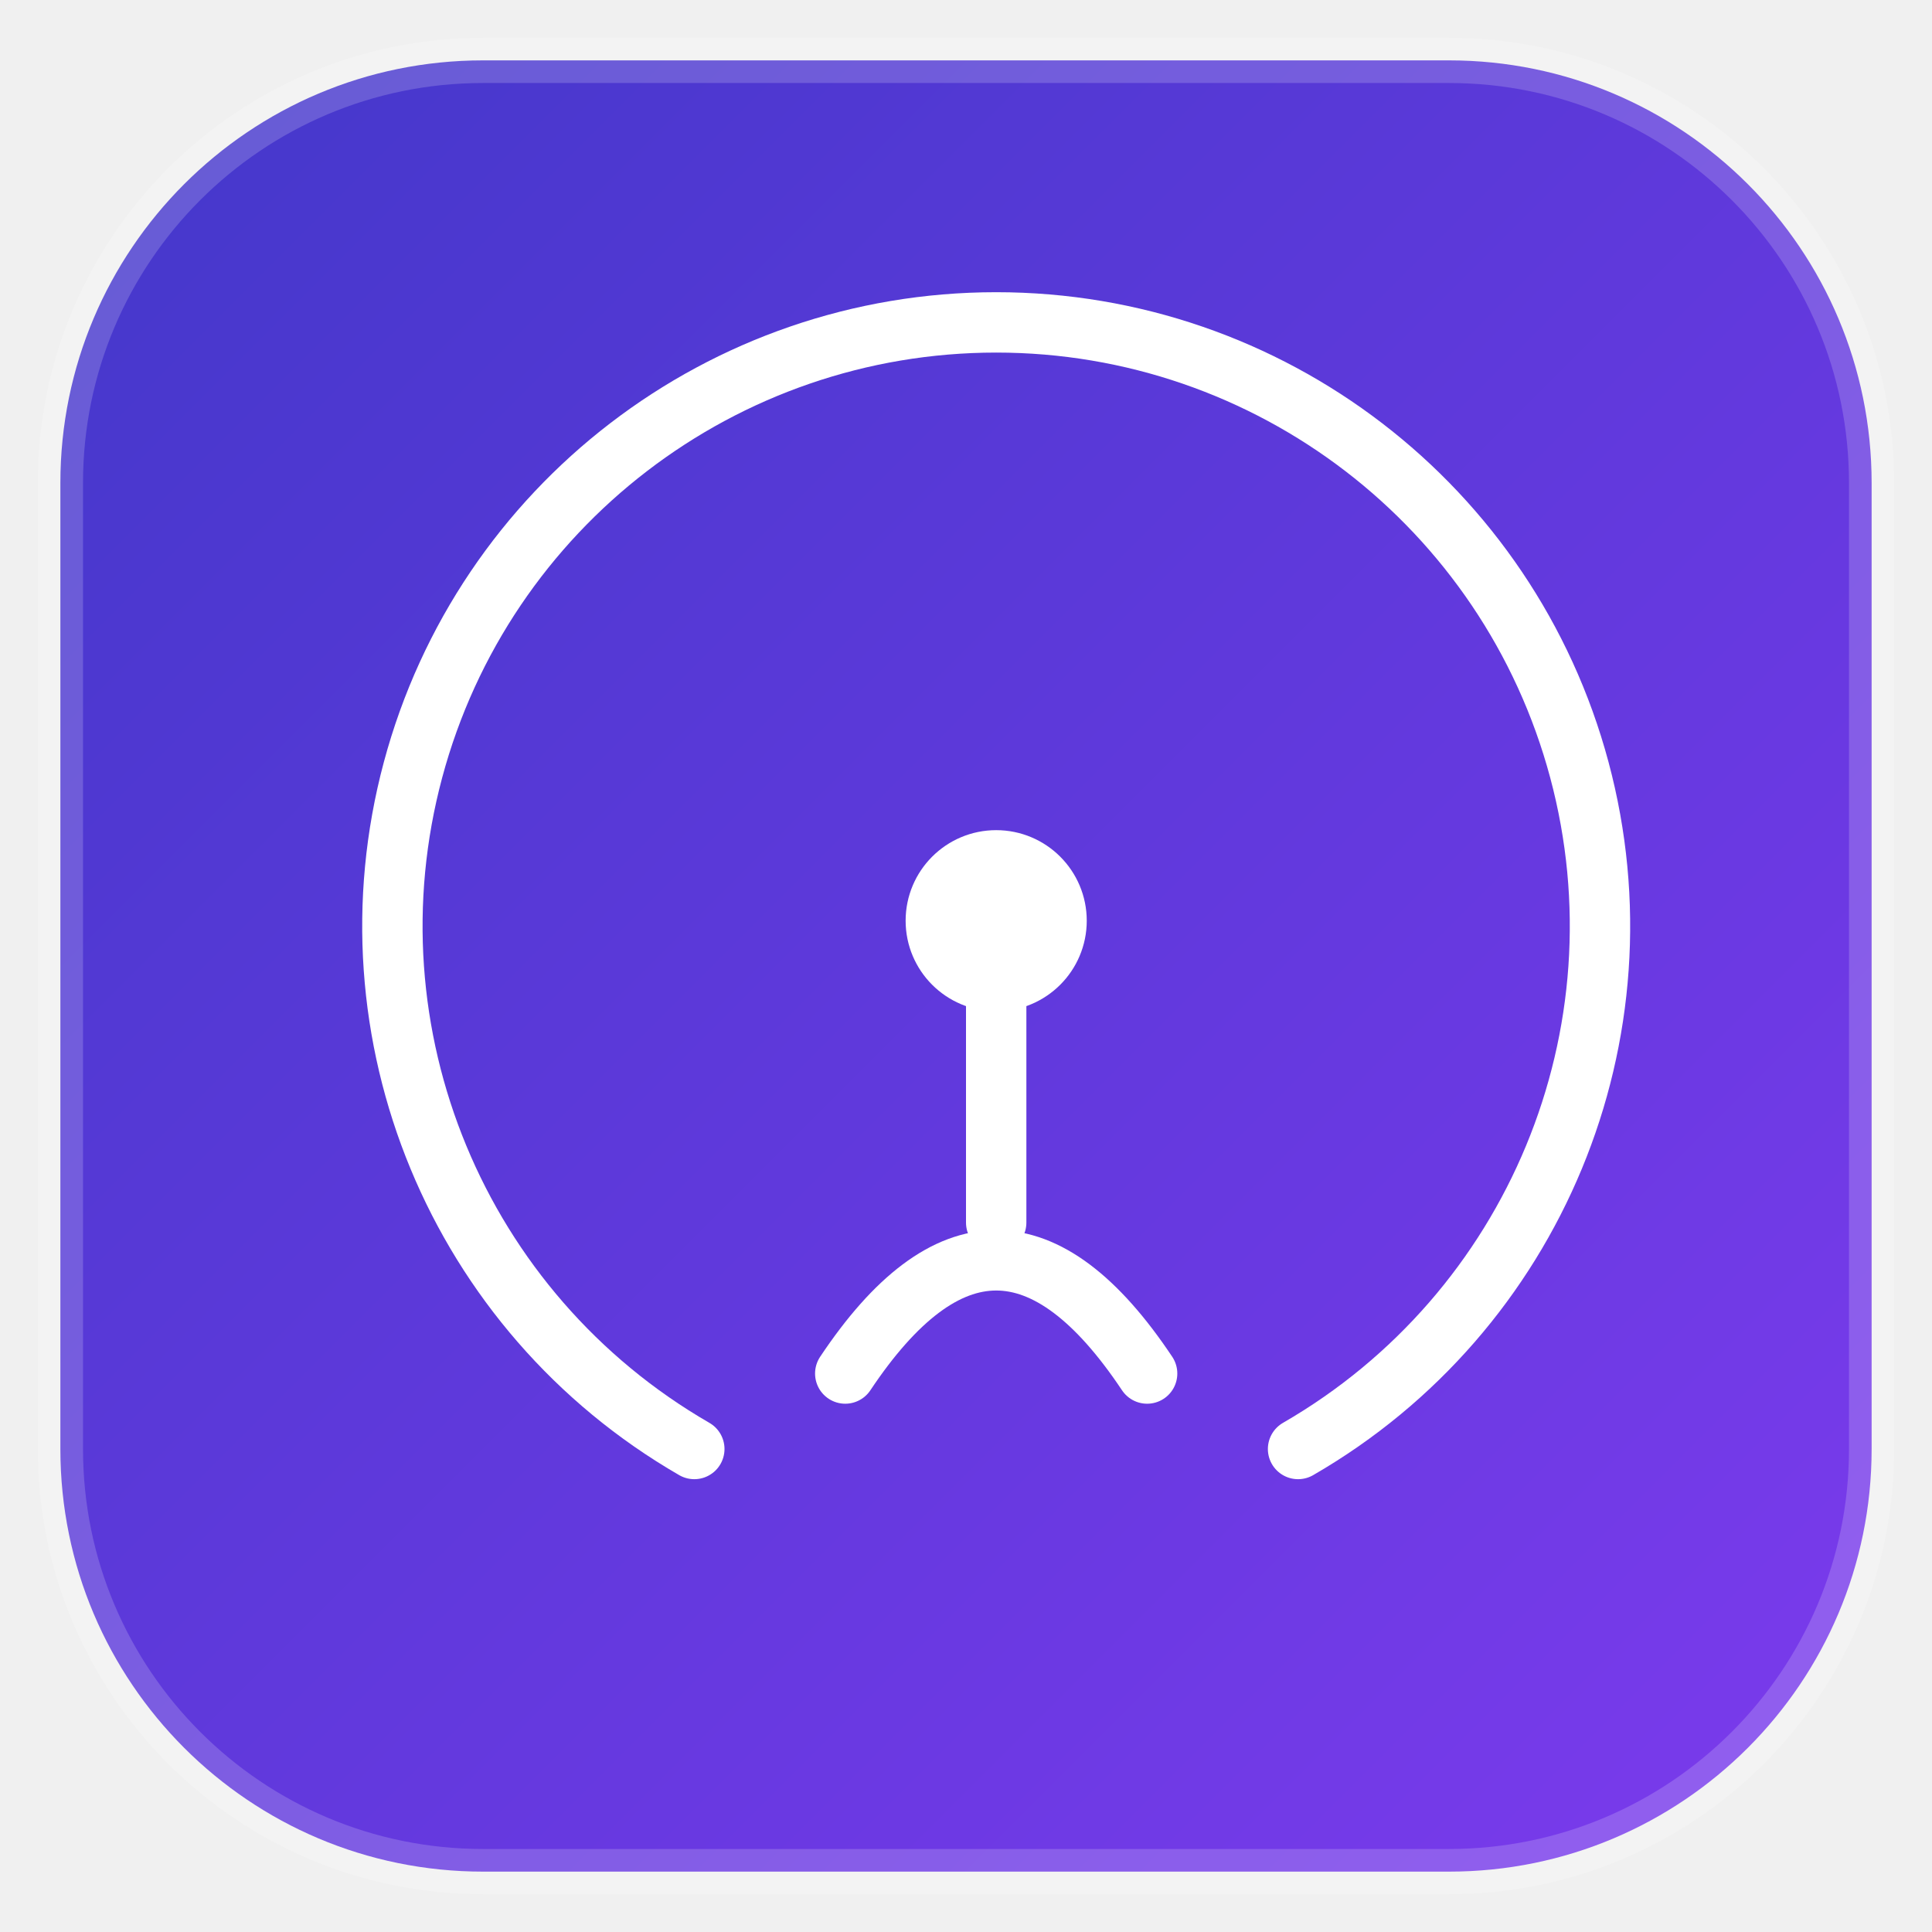
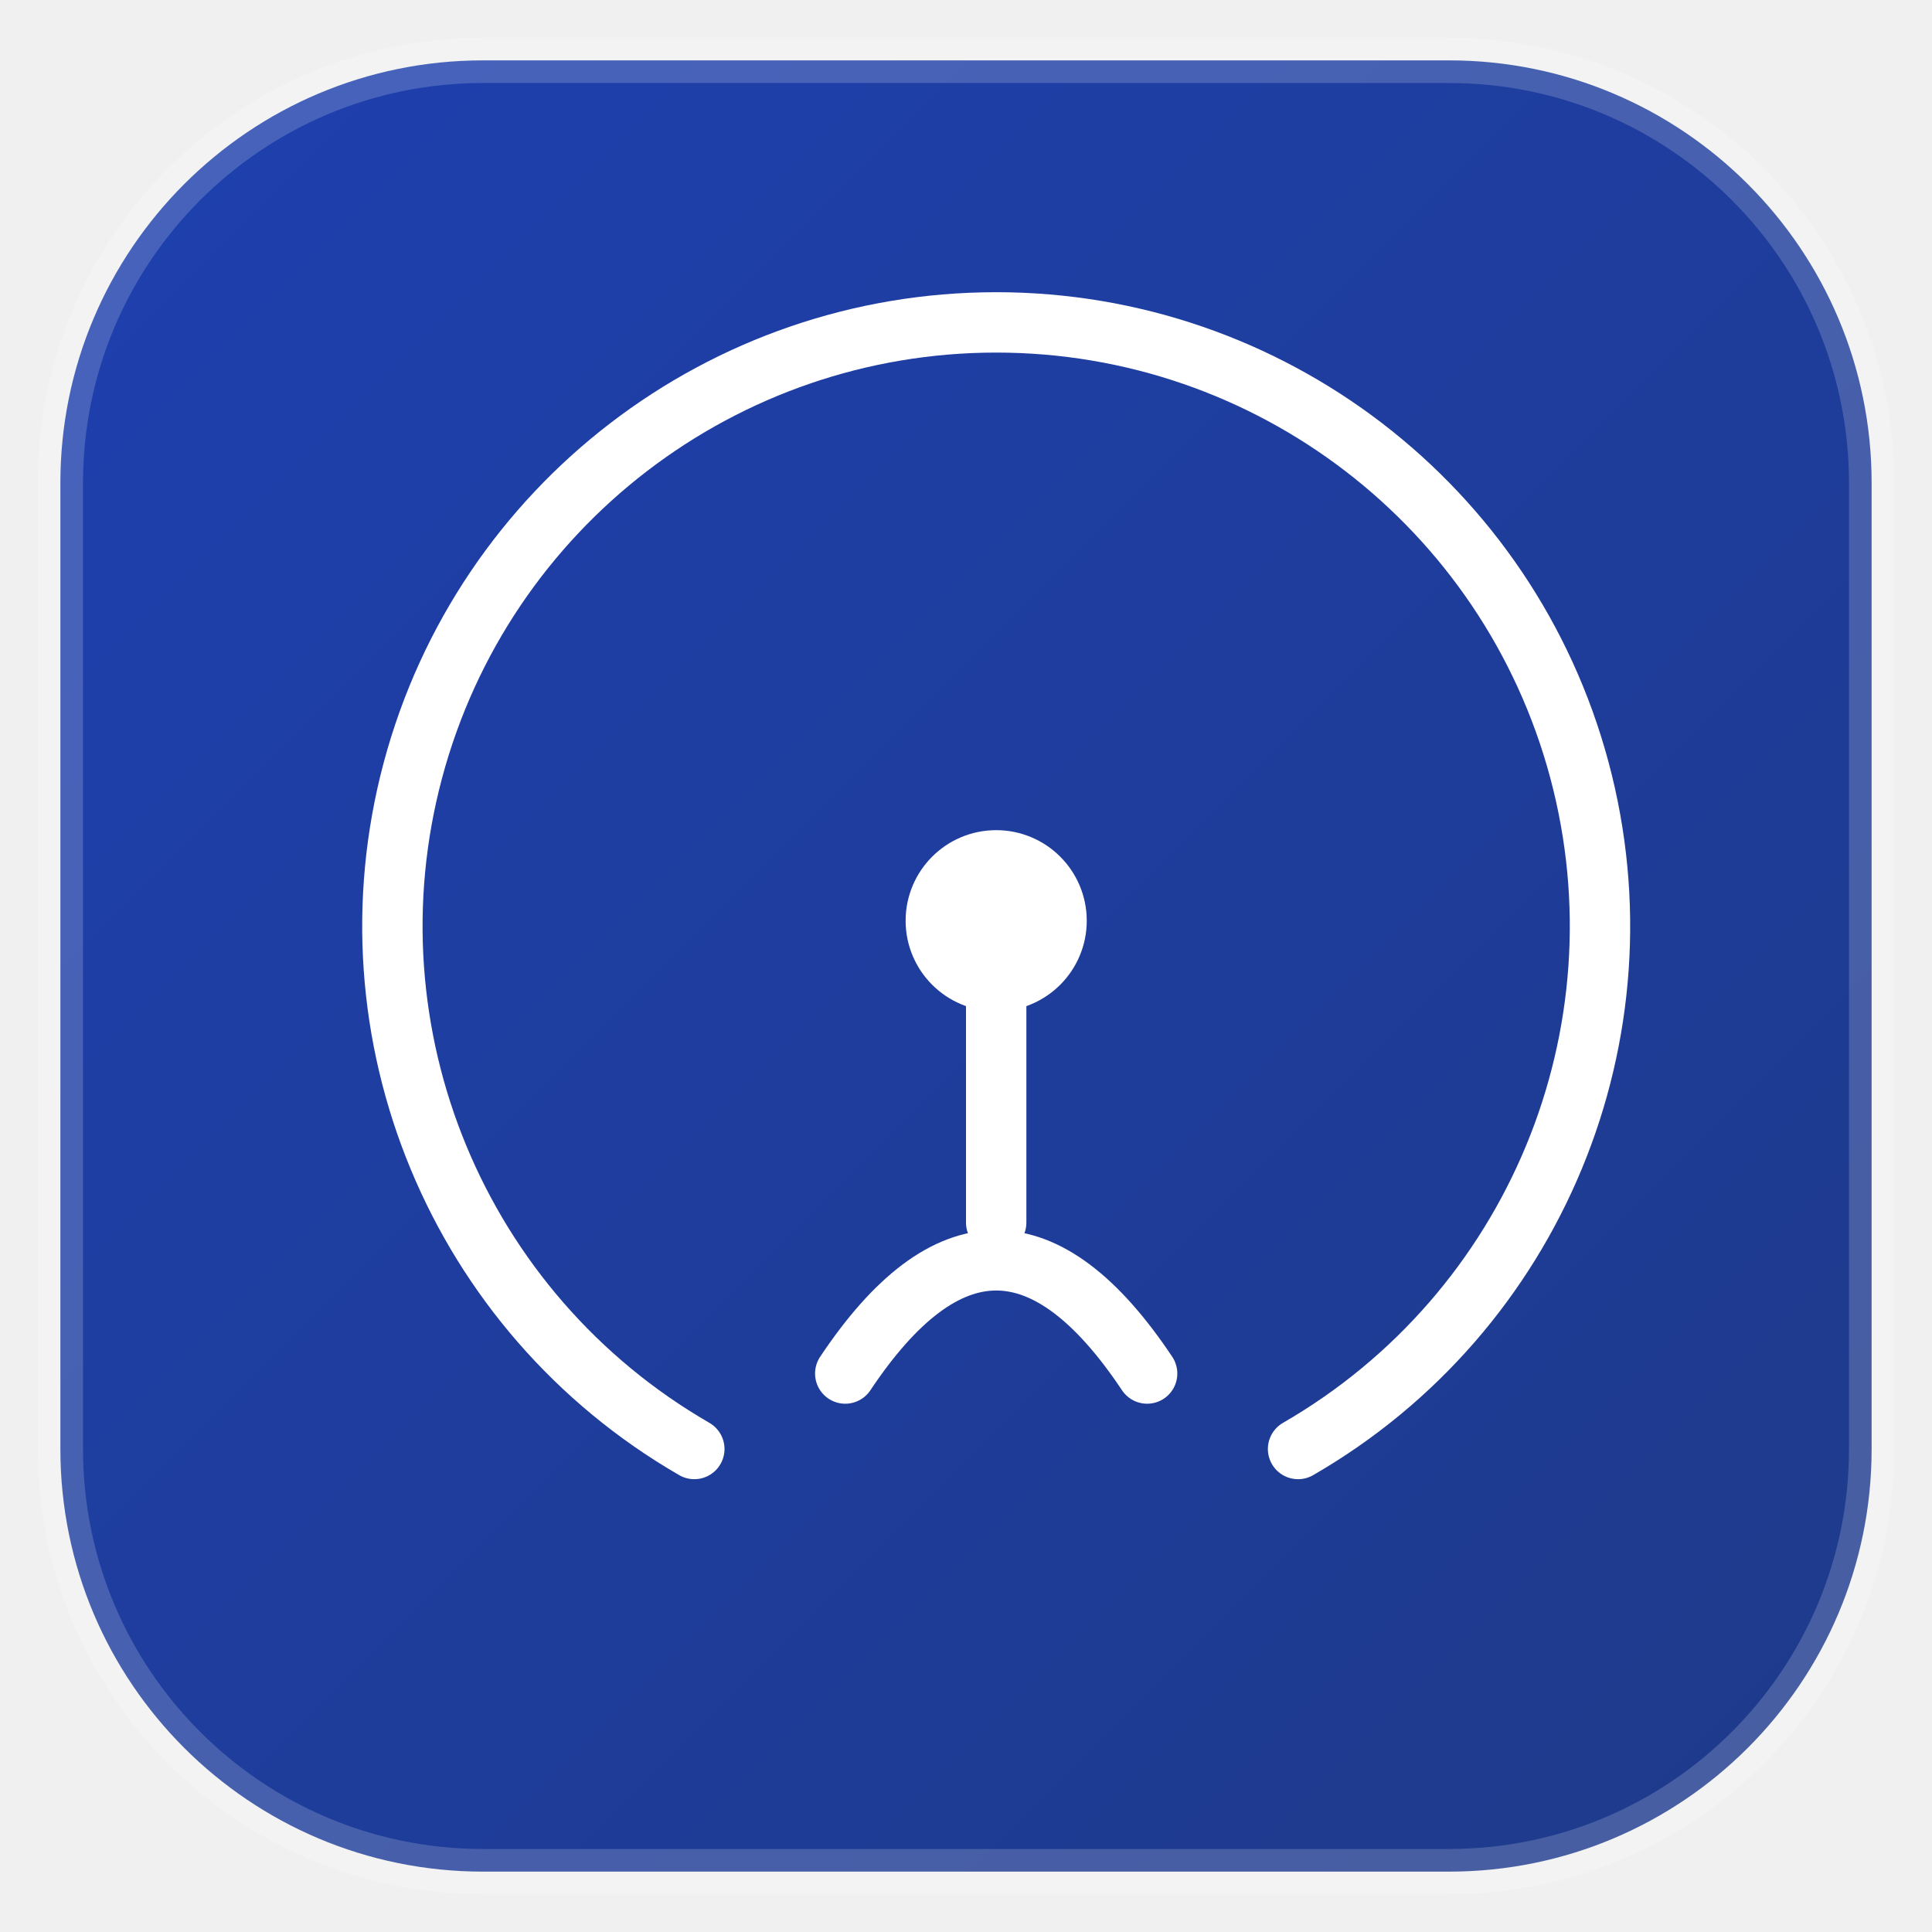
<svg xmlns="http://www.w3.org/2000/svg" viewBox="0 0 64 64" width="64" height="64">
  <defs>
    <linearGradient id="bg-grad" x1="0%" y1="0%" x2="100%" y2="100%">
-       <stop offset="0%" stop-color="#4338ca" />
-       <stop offset="100%" stop-color="#7c3aed" />
+       <stop offset="0%" stop-color="#1E40AF" />
+       <stop offset="100%" stop-color="#1E3A8A" />
    </linearGradient>
  </defs>
  <rect x="2" y="2" width="60" height="60" rx="14" ry="14" fill="url(#bg-grad)" />
  <rect x="2" y="2" width="60" height="60" rx="14" ry="14" fill="none" stroke="rgba(255,255,255,0.18)" stroke-width="1.5" />
  <g transform="translate(8, 8) scale(0.5)" fill="none" stroke="white" stroke-width="4" stroke-linecap="round" stroke-linejoin="round">
    <path d="M 30 80 A 40 40 0 1 1 70 80" />
    <circle cx="50" cy="45" r="4" fill="white" />
    <path d="M 50 49 L 50 65" />
    <path d="M 40 75 Q 50 60 60 75" />
  </g>
</svg>
